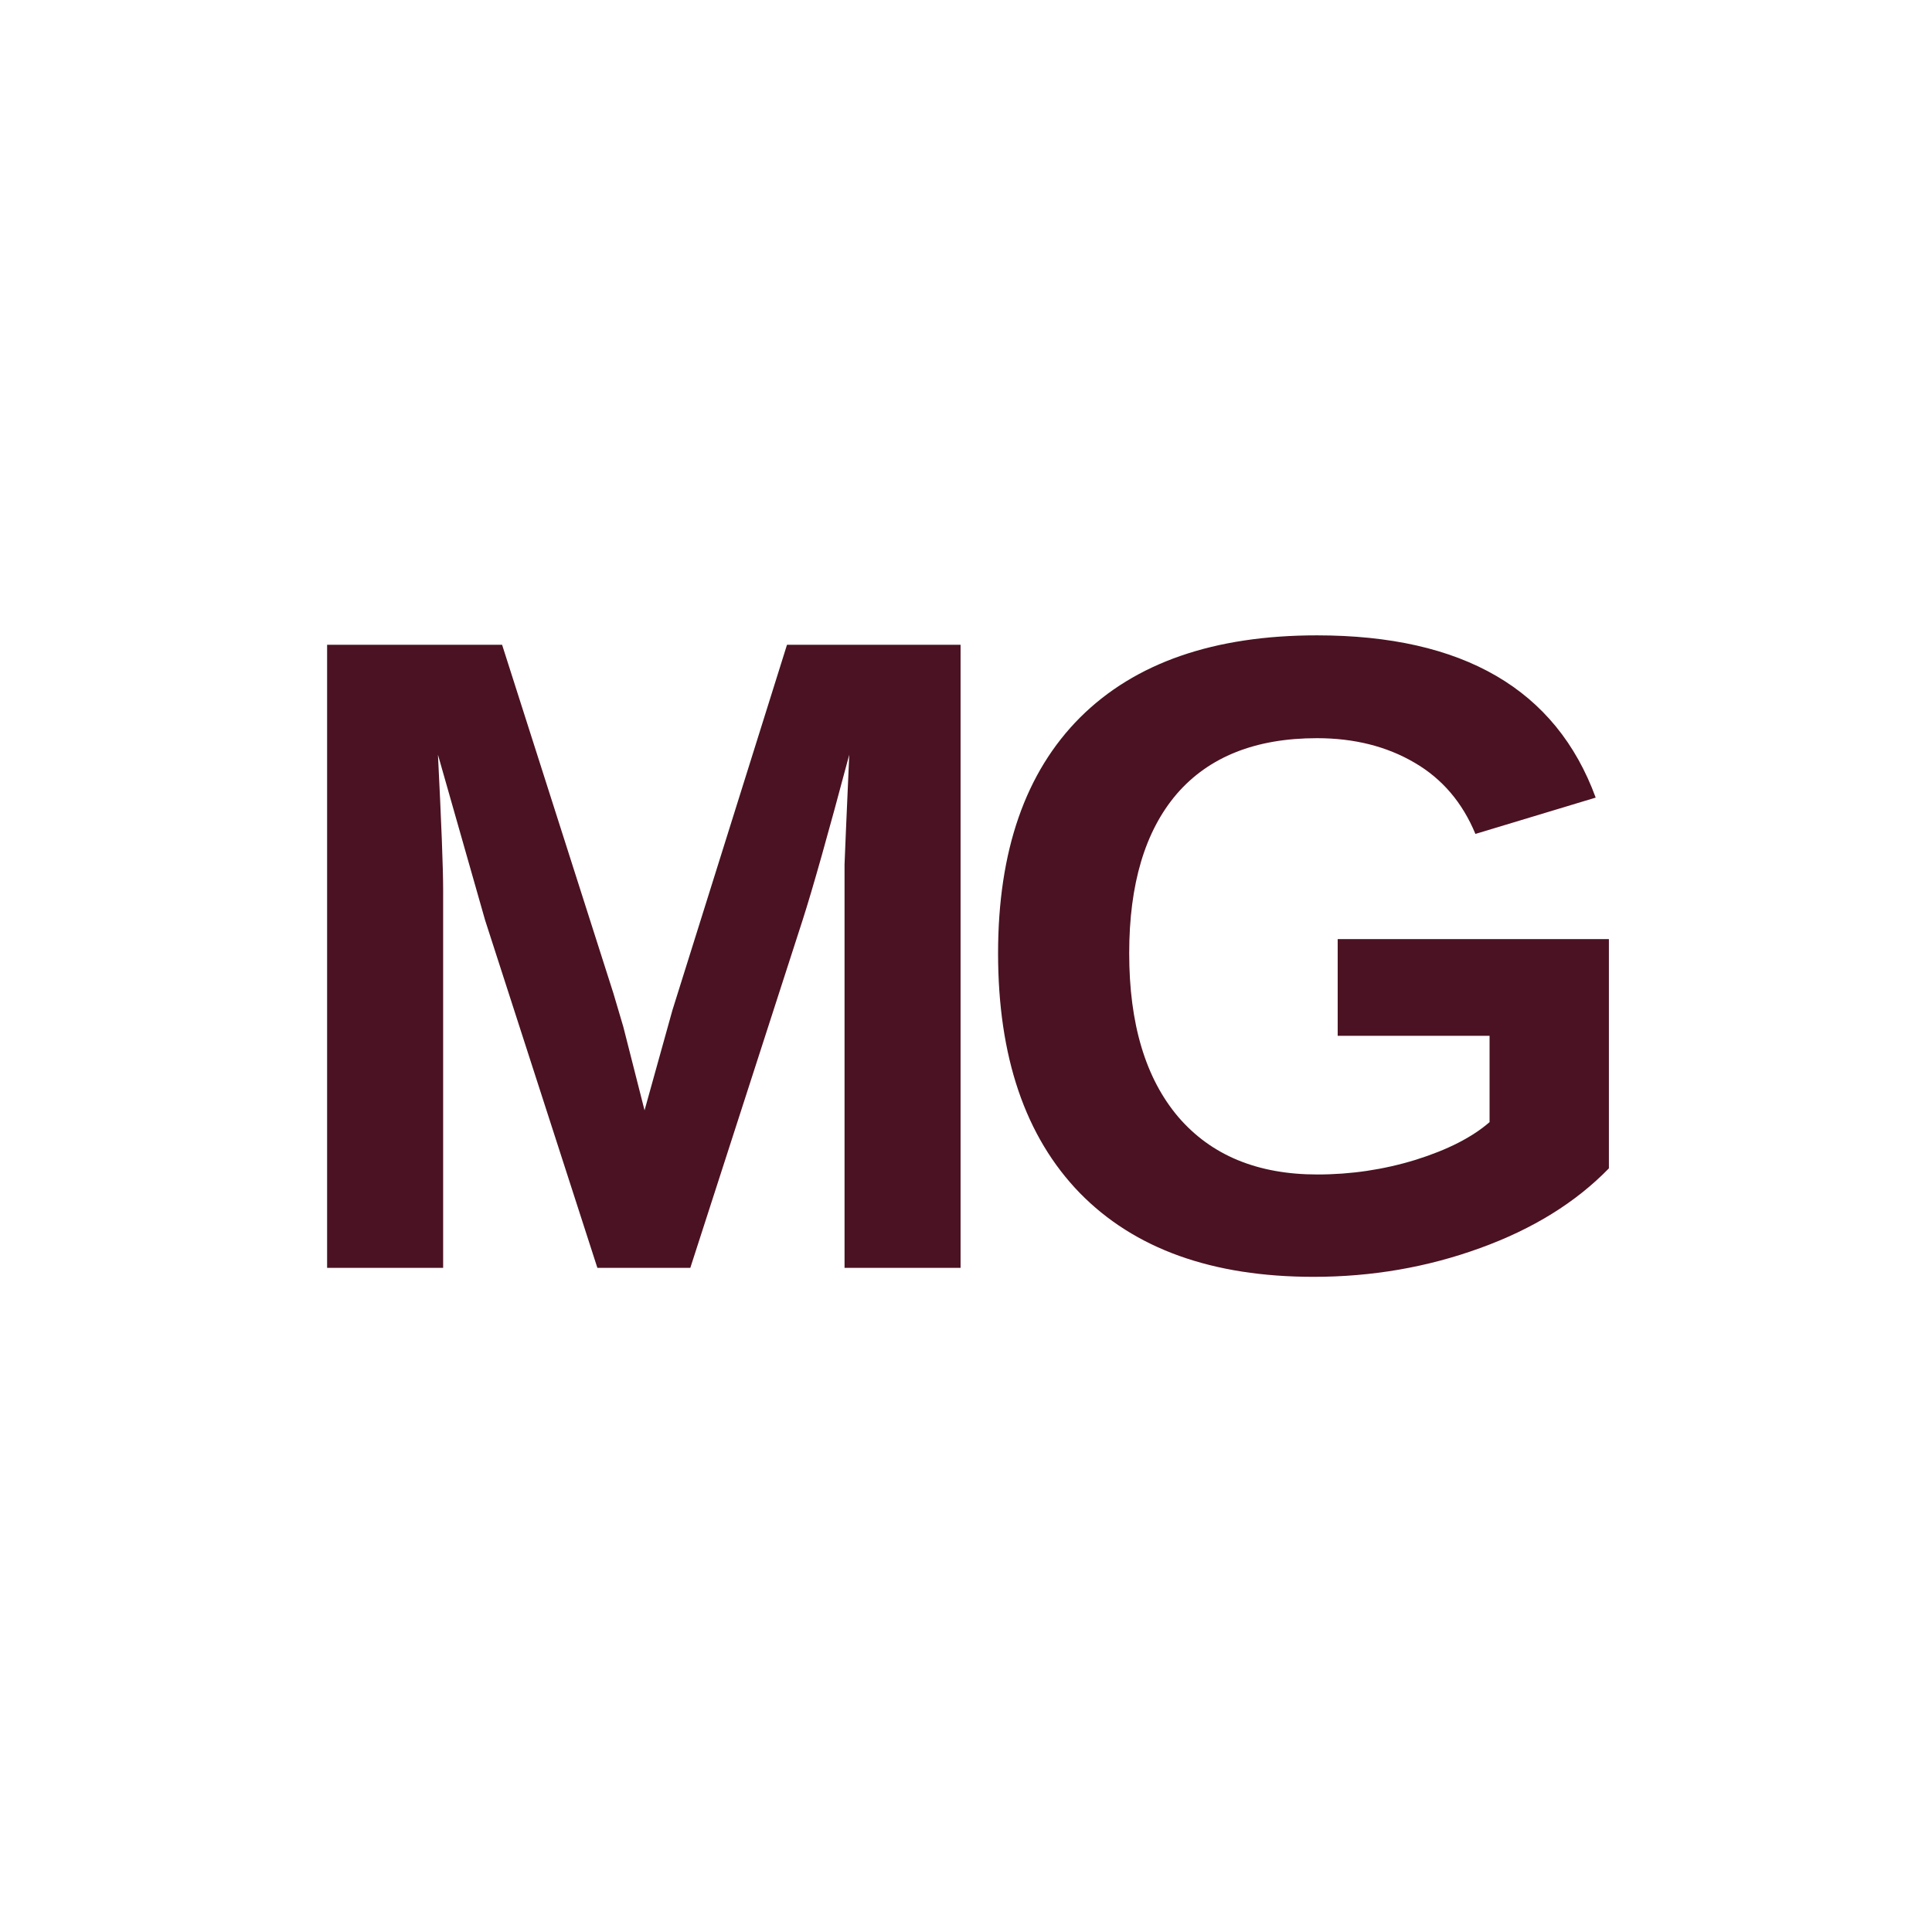
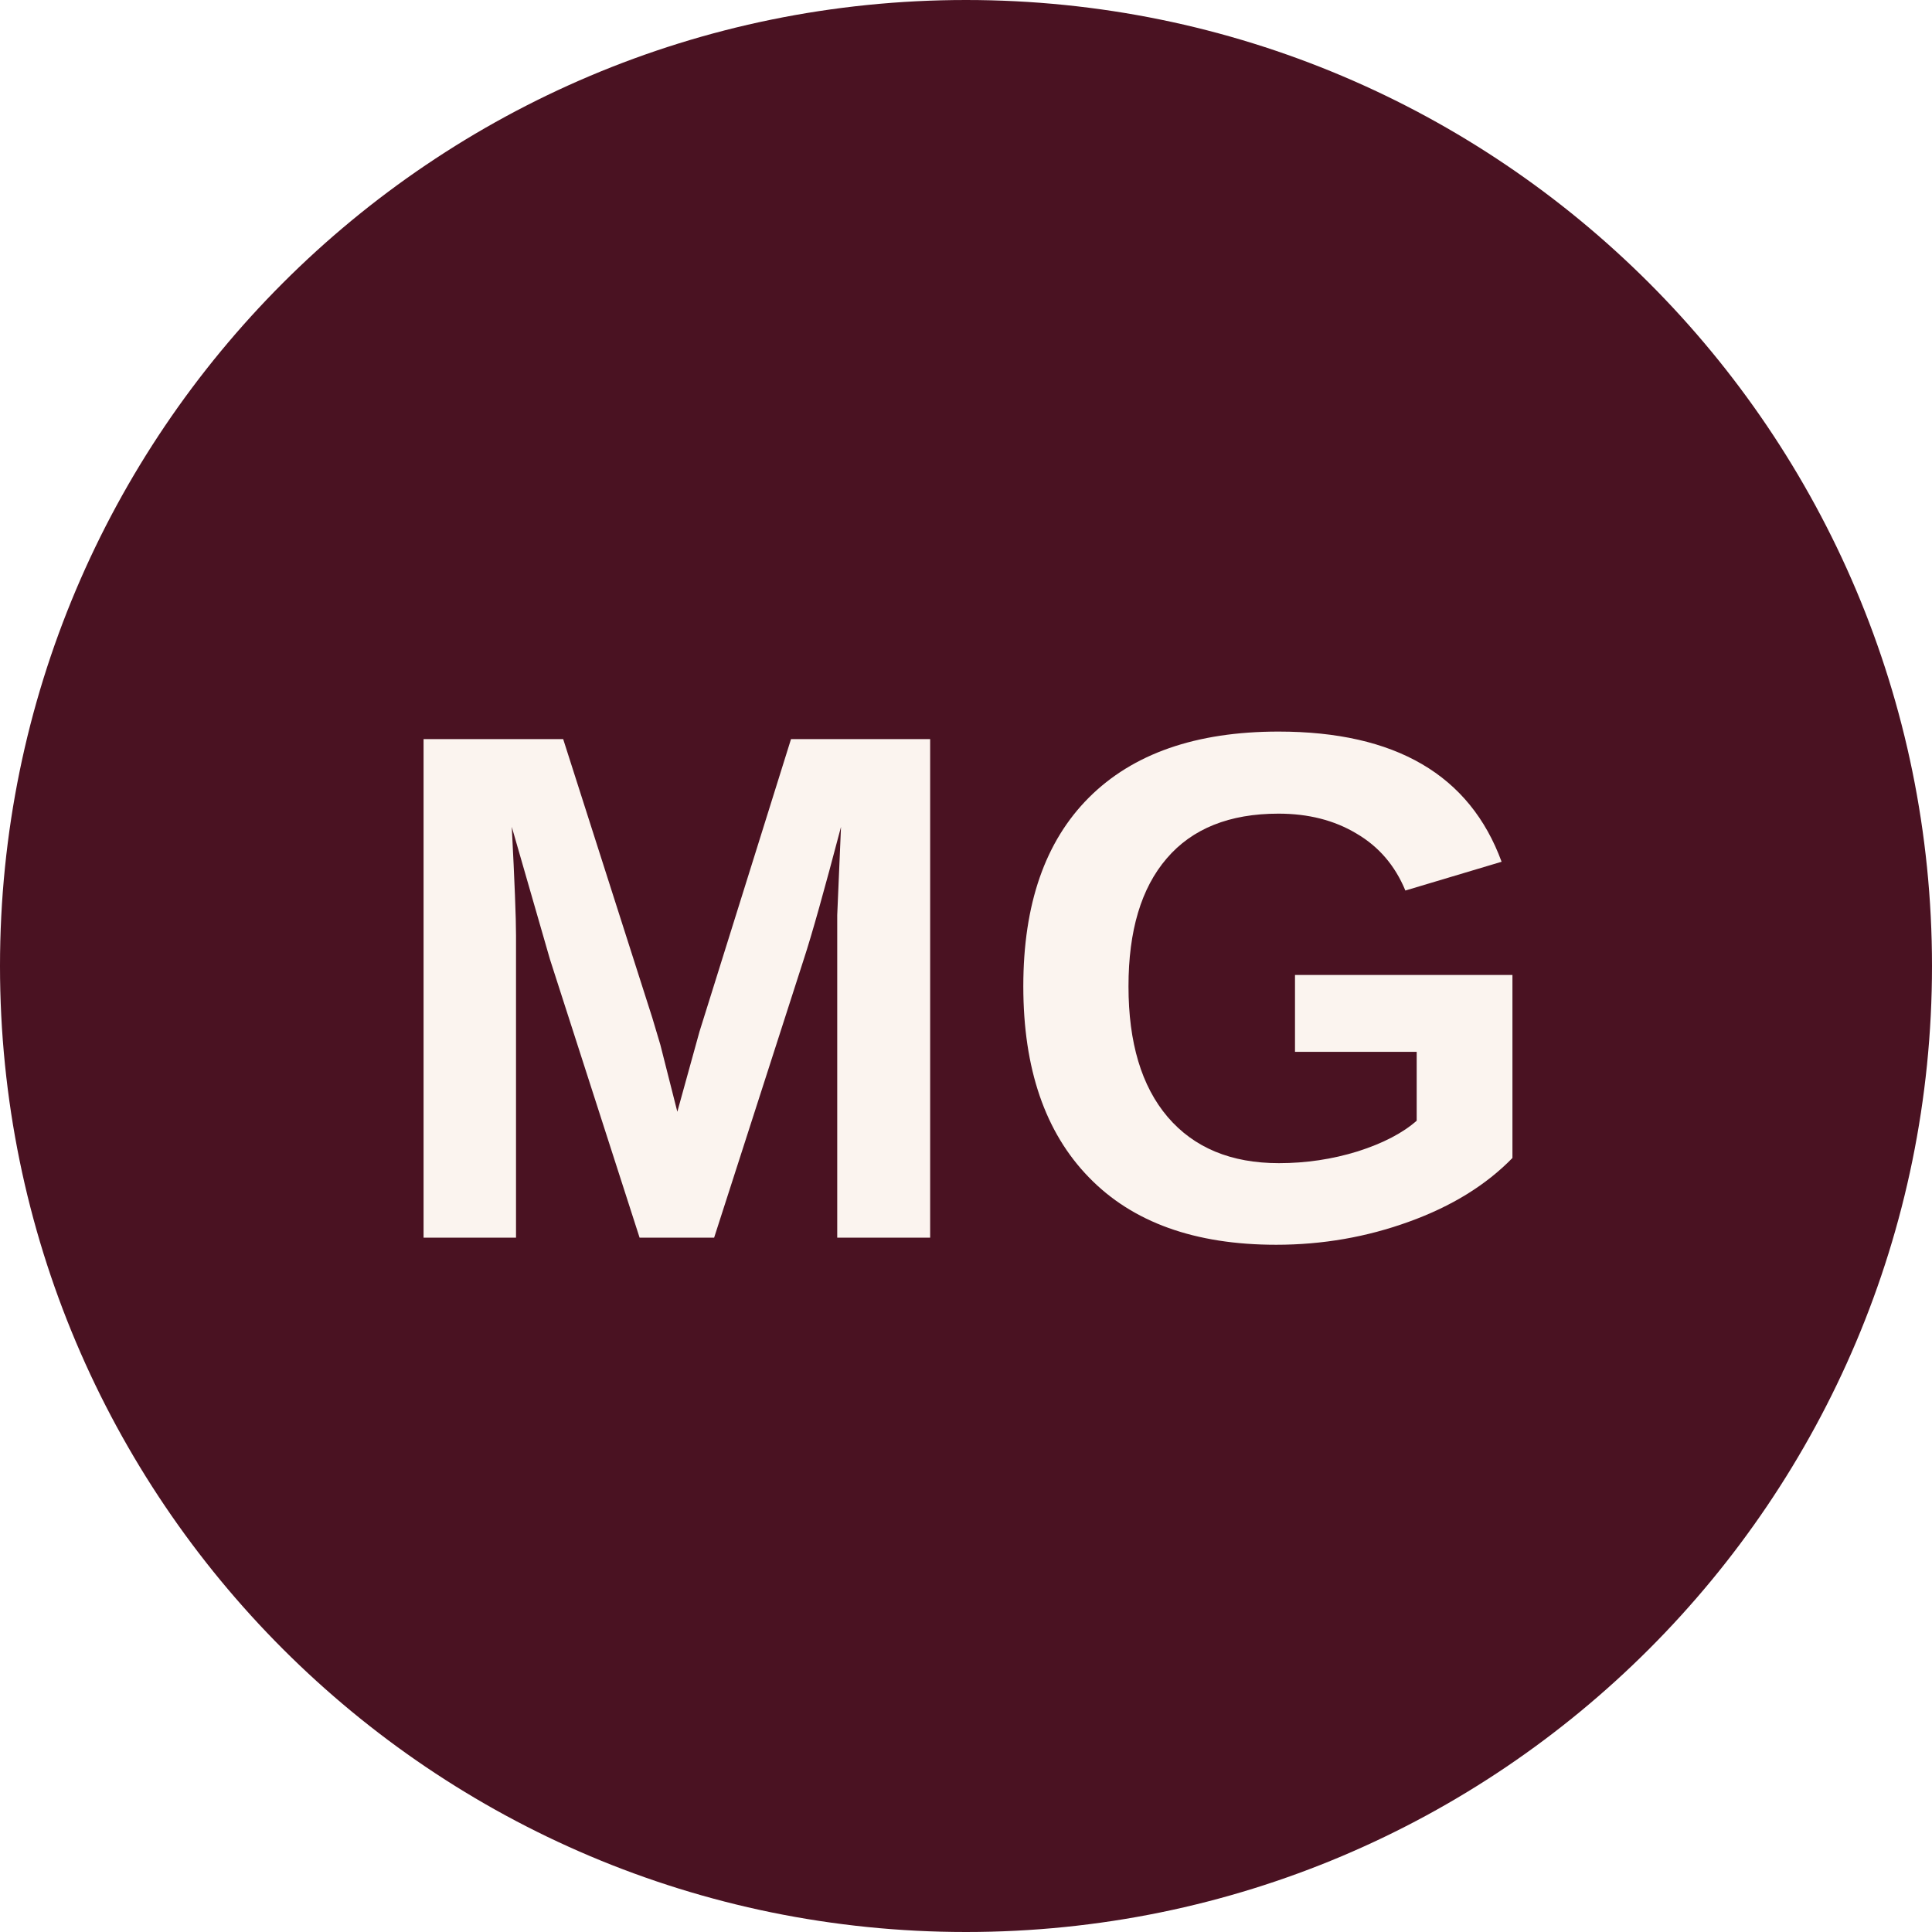
<svg xmlns="http://www.w3.org/2000/svg" viewBox="0 0 64 64">
-   <text x="32" y="42" text-anchor="middle" font-family="Arial, sans-serif" font-size="30" font-weight="800" letter-spacing="-2" fill="#4A1222">MG</text>
+   <circle cx="32" cy="32" r="32" fill="#4A1222" />
+   <text x="32" y="41" text-anchor="middle" font-family="Arial, Helvetica, sans-serif" font-size="24" font-weight="700" letter-spacing="0.5" fill="#FBF4EF">MG</text>
</svg>
